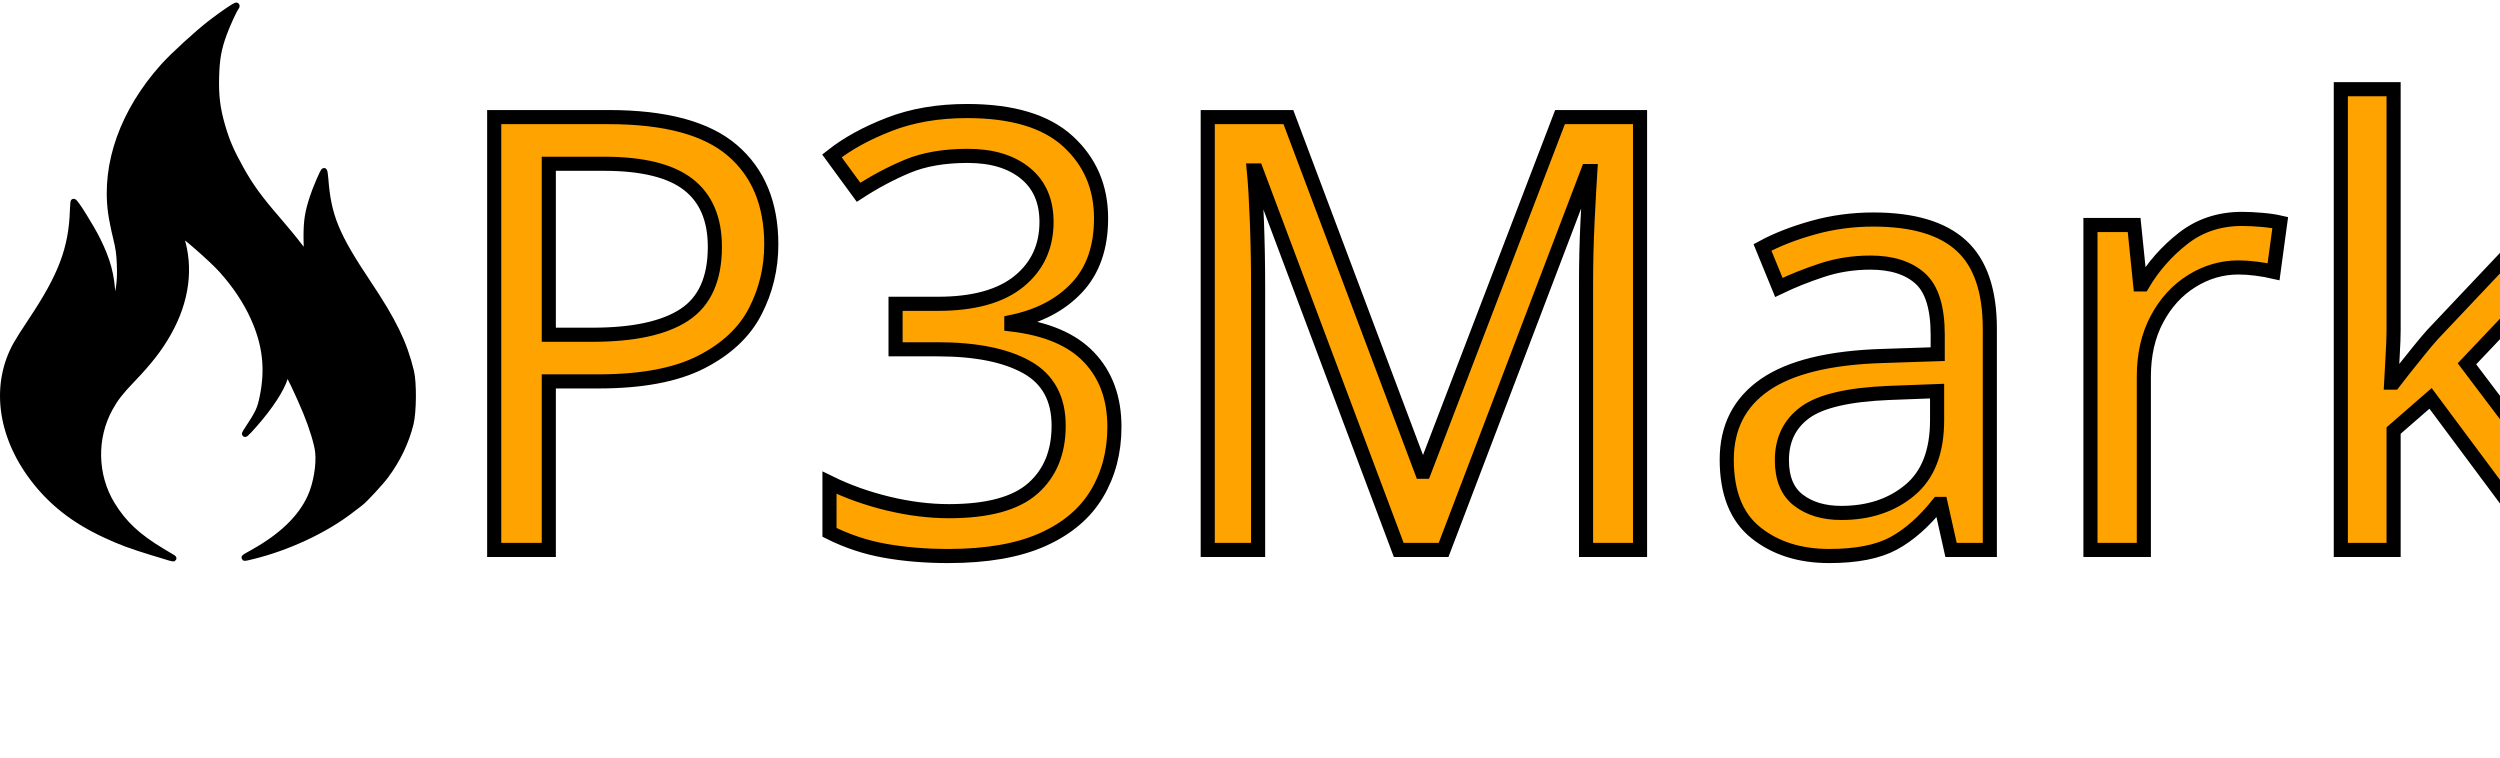
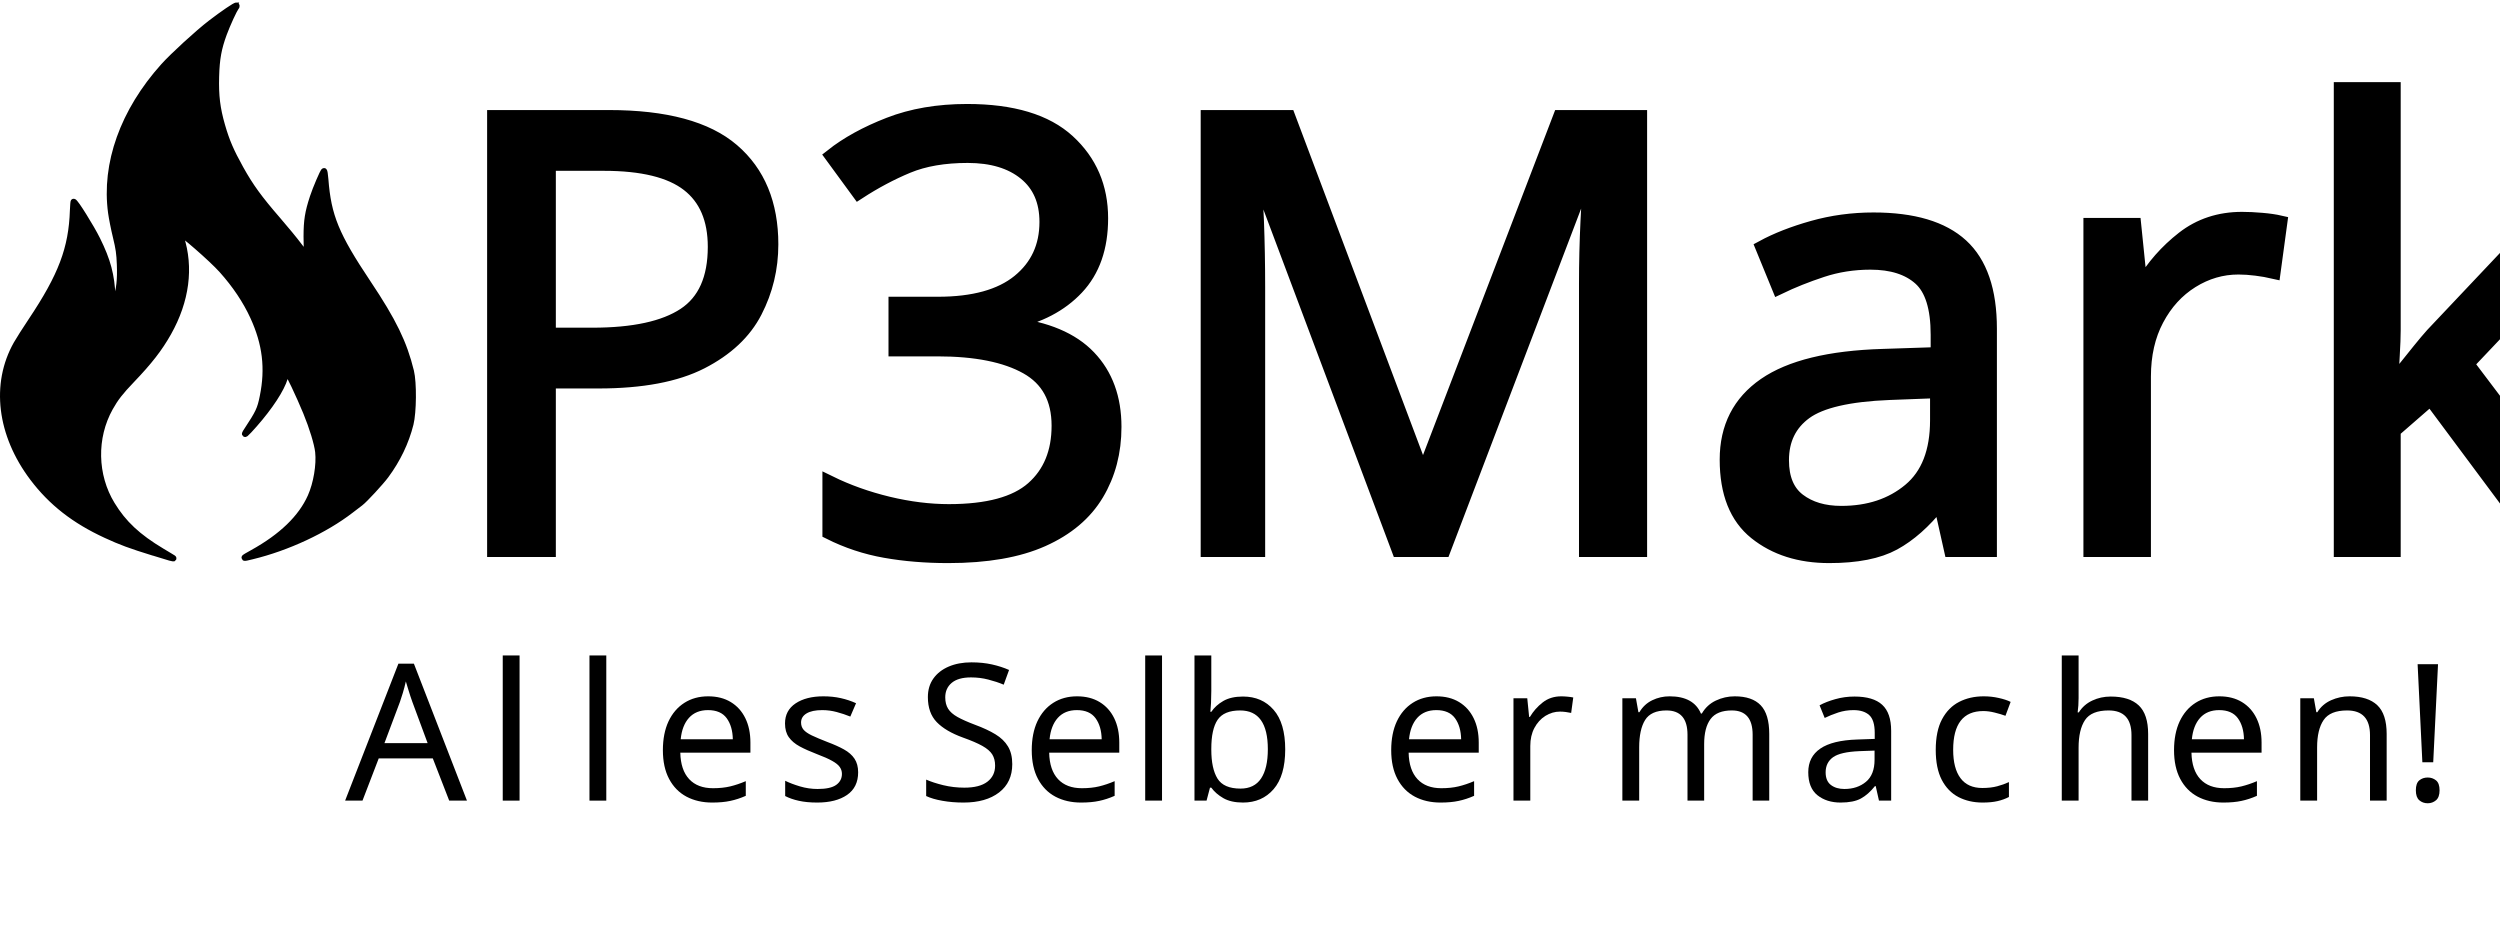
- <svg xmlns="http://www.w3.org/2000/svg" id="svg5" viewBox="0 0 708.25 214.58">
+ <svg xmlns="http://www.w3.org/2000/svg" id="svg5" viewBox="0 0 708.23 267.35">
  <defs>
    <style>
      .cls-1 {
-         fill: #ffa300;
-         font-family: Impact, Impact;
-         font-size: 171.75px;
+         fill: none;
        stroke-width: 4px;
      }

-       .cls-1, .cls-2 {
+       .cls-1, .cls-2, .cls-3 {
+         isolation: isolate;
+       }
+ 
+       .cls-1, .cls-3 {
+         font-family: Impact, Impact;
+         font-size: 171.75px;
+       }
+ 
+       .cls-1, .cls-4 {
        stroke: #000;
        stroke-miterlimit: 10;
      }
+ 
+       .cls-5 {
+         letter-spacing: 0em;
+       }
+ 
+       .cls-6 {
+         letter-spacing: 0em;
+       }
+ 
+       .cls-7 {
+         letter-spacing: 0em;
+       }
+ 
+       .cls-8 {
+         letter-spacing: -.02em;
+       }
+ 
+       .cls-9 {
+         letter-spacing: -.06em;
+       }
+ 
+       .cls-10 {
+         letter-spacing: -.03em;
+       }
+ 
+       .cls-11 {
+         font-family: Chalkduster, Chalkduster;
+         font-size: 54.11px;
+       }
+ 
+       .cls-12 {
+         letter-spacing: 0em;
+       }
+ 
+       .cls-13 {
+         letter-spacing: .02em;
+       }
+ 
+       .cls-14 {
+         letter-spacing: .04em;
+       }
+ 
+       .cls-15 {
+         letter-spacing: .01em;
+       }
    </style>
  </defs>
-   <path id="path492-8" class="cls-2" d="M66.98,1.22c-.06,0-.11.01-.15.02-.08.02-.14.04-.22.08-.15.07-.33.16-.55.29-.44.26-1.03.64-1.72,1.11-1.38.94-3.15,2.22-4.87,3.54-3.62,2.78-10.69,9.25-13.42,12.29-11.47,12.77-16.85,27.79-14.93,41.78.21,1.54.81,4.59,1.36,6.83.81,3.36,1,4.66,1.12,7.82.16,4.29-.11,6.68-1.19,10.63l-.11.38-.08-1.97c-.24-6.09-1.38-10.36-4.34-16.32-.88-1.78-2.44-4.45-3.84-6.69-.7-1.12-1.35-2.14-1.87-2.87-.26-.37-.49-.67-.67-.88-.09-.11-.17-.2-.25-.27-.04-.04-.08-.06-.13-.1-.03-.02-.06-.03-.1-.04-.02,0-.04-.02-.06-.02-.03,0-.08-.01-.09-.01,0,0-.15.03-.15.03,0,0-.1.06-.1.06,0,0-.05.05-.05.05,0,0-.02.03-.03.04-.03.05-.03.08-.04.11-.02.06-.03.12-.04.19-.02.14-.04.32-.06.55-.04.45-.07,1.08-.1,1.75-.35,10.7-3.25,18.37-11.76,31.1-1.65,2.47-3.52,5.4-4.19,6.59-6.47,11.48-4.69,25.97,4.65,38.34,5.31,7.03,11.86,12.15,20.86,16.3,4.26,1.97,6.94,2.96,13.47,4.98h.05c2.37.74,3.85,1.2,4.69,1.43.42.12.68.18.86.2.05,0,.08,0,.14,0,.03,0,.1,0,.11-.01,0,0,.08-.03.09-.03,0,0,.1-.08.1-.09,0,0,.09-.14.09-.14,0,0,.01-.16.01-.16,0,0-.03-.11-.03-.11,0,0-.02-.05-.03-.06-.05-.07-.09-.08-.12-.11,0,0-.07-.05-.12-.09-.05-.03-.12-.07-.2-.12-.17-.11-.41-.25-.7-.43-.58-.35-1.37-.83-2.22-1.33-6.83-4.09-10.79-7.8-14.04-13.14-4.96-8.13-5.16-18.69-.53-26.99,1.5-2.7,2.94-4.54,6.07-7.8,5.06-5.28,7.92-8.97,10.45-13.46,5.15-9.15,6.41-18.69,3.58-27.4-.03-.09-.05-.17-.08-.26.21.14.4.26.7.5.88.68,2.11,1.7,3.41,2.84,2.61,2.27,5.59,5.04,6.98,6.6,3.77,4.21,6.73,8.62,8.81,13.16,3.47,7.56,4.3,14.45,2.69,22.36-.73,3.58-1.12,4.41-4.5,9.55-.28.43-.44.66-.52.9,0,.03-.02.06-.02.11,0,.02-.01.05-.01.08,0,.03.02.1.02.11,0,0,.07.14.08.14,0,0,.14.1.14.1,0,0,.14.03.14.03,0,0,.07,0,.1-.01.21-.05.25-.11.36-.2.43-.36,1.25-1.24,2.51-2.67,4.35-4.95,7.65-9.96,8.64-13.26.12-.4.24-.77.34-1.07.09.15.15.28.27.5.36.69.86,1.69,1.41,2.84,1.09,2.3,2.4,5.22,3.35,7.54,1.76,4.28,3.13,8.82,3.38,11.07.4,3.59-.49,8.9-2.1,12.5-2.65,5.93-8.04,11.16-16.31,15.75-.75.42-1.31.73-1.7.96-.19.11-.34.21-.45.29-.06.04-.1.07-.15.12-.02.02-.05.05-.08.09-.01.02-.03.05-.04.08-.01.03-.03.1-.03.11,0,0,0,.15.01.15,0,0,.07.15.08.15,0,0,.1.08.11.09,0,0,.06.03.09.04.1.03.15.02.22.02.13,0,.27-.03.45-.06.37-.07.9-.2,1.61-.38,10.07-2.44,20.74-7.41,28.16-13.14,1.19-.92,2.4-1.84,2.67-2.04.67-.51,2.08-1.95,3.55-3.54,1.47-1.59,2.97-3.3,3.71-4.3,3.36-4.53,5.76-9.54,7.06-14.73.85-3.4.93-11.8.13-15.09-1.98-8.12-5.02-14.35-12.24-25.15-9.01-13.49-11.21-18.84-12-29.18-.05-.68-.12-1.29-.19-1.73-.04-.22-.07-.39-.11-.53-.02-.07-.04-.13-.09-.2-.01-.02-.03-.04-.05-.06-.02-.02-.08-.08-.09-.09,0,0-.18-.05-.18-.05,0,0-.2.04-.2.04-.13.07-.16.12-.2.18-.05.06-.09.13-.14.22-.1.16-.21.38-.33.63-.25.51-.56,1.2-.88,1.96-.65,1.52-1.37,3.33-1.79,4.62-1.41,4.31-1.78,6.63-1.79,11.21,0,1.15.02,2.28.05,3.16.02.44.04.82.06,1.12,0,.11.02.15.03.24-.03-.04-.04-.05-.08-.09-.41-.5-.95-1.2-1.52-1.97-1.16-1.56-3.86-4.85-6.03-7.35-5.34-6.16-7.73-9.46-10.55-14.52-2.76-4.97-3.93-7.71-5.2-12.11-1.38-4.79-1.82-8.36-1.67-13.74.14-5.07.67-7.94,2.18-12.05.47-1.27,1.2-3.01,1.88-4.49.34-.74.67-1.42.94-1.94.27-.52.52-.91.55-.95.11-.12.18-.25.23-.4.04-.15.05-.39-.14-.56-.02-.01-.14-.07-.14-.08,0,0-.08-.02-.11-.02h0Z" />
-   <text class="cls-1" transform="translate(123.35 155.8)">
-     <tspan x="0" y="0">P3Markt</tspan>
+   <path id="path492-8" class="cls-4" d="M66.98,1.21c-.06,0-.11.01-.15.02-.08.02-.14.04-.22.08-.15.07-.33.16-.55.29-.44.26-1.03.64-1.72,1.11-1.38.94-3.15,2.22-4.87,3.54-3.62,2.78-10.69,9.25-13.42,12.29-11.47,12.77-16.85,27.79-14.93,41.78.21,1.54.81,4.59,1.36,6.83.81,3.36,1,4.66,1.12,7.82.16,4.29-.11,6.68-1.19,10.63l-.11.38-.08-1.97c-.24-6.09-1.38-10.36-4.34-16.32-.88-1.78-2.44-4.45-3.84-6.69-.7-1.12-1.35-2.14-1.87-2.87-.26-.37-.49-.67-.67-.88-.09-.11-.17-.2-.25-.27-.04-.04-.08-.06-.13-.1-.03-.02-.06-.03-.1-.04-.02,0-.04-.02-.06-.02-.03,0-.08-.01-.09-.01l-.15.03-.1.06-.05.05s-.02.03-.03.04c-.03.05-.03.08-.04.11-.02.06-.03.12-.04.19-.02.14-.04.32-.06.55-.04.45-.07,1.08-.1,1.75-.35,10.7-3.25,18.37-11.76,31.1-1.65,2.47-3.52,5.4-4.19,6.59-6.47,11.48-4.69,25.97,4.65,38.34,5.31,7.03,11.86,12.15,20.86,16.3,4.26,1.97,6.94,2.96,13.47,4.98h.05c2.37.74,3.85,1.2,4.69,1.43.42.12.68.18.86.2h.14s.1,0,.11,0c0,0,.08-.03.09-.03,0,0,.1-.08.1-.09l.09-.14v-.16s-.02-.11-.02-.11c0,0-.02-.05-.03-.06-.05-.07-.09-.08-.12-.11,0,0-.07-.05-.12-.09-.05-.03-.12-.07-.2-.12-.17-.11-.41-.25-.7-.43-.58-.35-1.37-.83-2.22-1.33-6.83-4.09-10.79-7.8-14.04-13.14-4.96-8.13-5.16-18.69-.53-26.99,1.5-2.7,2.94-4.54,6.07-7.8,5.06-5.28,7.92-8.97,10.45-13.46,5.15-9.15,6.41-18.69,3.58-27.4-.03-.09-.05-.17-.08-.26.21.14.4.26.7.5.88.68,2.11,1.7,3.41,2.84,2.61,2.27,5.59,5.04,6.98,6.6,3.77,4.21,6.73,8.62,8.81,13.16,3.47,7.56,4.3,14.45,2.69,22.36-.73,3.58-1.12,4.41-4.5,9.55-.28.43-.44.66-.52.9,0,.03-.02.06-.02.11,0,.02-.01.05-.01.08s.02.1.02.11c0,0,.07.14.08.14l.14.1.14.03s.07,0,.1,0c.21-.05.25-.11.36-.2.43-.36,1.25-1.24,2.51-2.67,4.35-4.95,7.65-9.96,8.64-13.26.12-.4.24-.77.34-1.07.09.15.15.28.27.5.36.69.86,1.69,1.41,2.84,1.09,2.3,2.4,5.22,3.35,7.54,1.76,4.28,3.13,8.82,3.38,11.07.4,3.59-.49,8.9-2.1,12.5-2.65,5.93-8.04,11.16-16.31,15.75-.75.42-1.31.73-1.7.96-.19.11-.34.21-.45.29-.06.04-.1.07-.15.12-.02.02-.05.05-.08.09-.01.02-.03.05-.04.08s-.03.1-.03.11c0,0,0,.15.01.15,0,0,.07.15.08.15,0,0,.1.08.11.09,0,0,.06.03.09.04.1.03.15.02.22.02.13,0,.27-.03.45-.06.37-.07.9-.2,1.61-.38,10.07-2.44,20.74-7.41,28.16-13.14,1.19-.92,2.4-1.84,2.67-2.04.67-.51,2.08-1.95,3.55-3.54s2.97-3.3,3.71-4.3c3.36-4.53,5.76-9.54,7.06-14.73.85-3.4.93-11.8.13-15.09-1.98-8.12-5.02-14.35-12.24-25.15-9.01-13.49-11.21-18.84-12-29.18-.05-.68-.12-1.29-.19-1.73-.04-.22-.07-.39-.11-.53-.02-.07-.04-.13-.09-.2-.01-.02-.03-.04-.05-.06-.02-.02-.08-.08-.09-.09l-.18-.05-.2.04c-.13.07-.16.12-.2.18-.05.06-.09.13-.14.22-.1.16-.21.38-.33.63-.25.51-.56,1.2-.88,1.96-.65,1.52-1.37,3.33-1.79,4.62-1.41,4.31-1.78,6.63-1.79,11.21,0,1.15.02,2.28.05,3.16.02.44.04.82.06,1.12,0,.11.02.15.03.24-.03-.04-.04-.05-.08-.09-.41-.5-.95-1.2-1.52-1.97-1.16-1.56-3.86-4.85-6.03-7.35-5.34-6.16-7.73-9.46-10.55-14.52-2.76-4.97-3.93-7.71-5.2-12.11-1.38-4.79-1.82-8.36-1.67-13.74.14-5.07.67-7.94,2.18-12.05.47-1.27,1.2-3.01,1.88-4.49.34-.74.67-1.42.94-1.94.27-.52.52-.91.55-.95.11-.12.18-.25.23-.4.04-.15.05-.39-.14-.56-.02-.01-.14-.07-.14-.08,0,0-.08-.02-.11-.02h0Z" />
+   <g class="cls-2">
+     <text class="cls-3" transform="translate(123.34 155.8)">
+       <tspan x="0" y="0">P3Markt</tspan>
+     </text>
+     <text class="cls-1" transform="translate(123.34 155.8)">
+       <tspan x="0" y="0">P3Markt</tspan>
+     </text>
+   </g>
+   <text class="cls-11" transform="translate(97.77 226.81)">
+     <tspan class="cls-7" x="0" y="0">A</tspan>
+     <tspan class="cls-8" x="40.06" y="0">l</tspan>
+     <tspan class="cls-9" x="64.63" y="0">l</tspan>
+     <tspan class="cls-13" x="87.05" y="0">e</tspan>
+     <tspan x="121.85" y="0">s Selb</tspan>
+     <tspan class="cls-12" x="293.38" y="0">e</tspan>
+     <tspan class="cls-14" x="326.39" y="0">r</tspan>
+     <tspan class="cls-5" x="357.24" y="0">m</tspan>
+     <tspan class="cls-10" x="412.01" y="0">a</tspan>
+     <tspan class="cls-6" x="447.64" y="0">c</tspan>
+     <tspan x="481.72" y="0">h</tspan>
+     <tspan class="cls-15" x="515.15" y="0">e</tspan>
+     <tspan x="549.29" y="0">n!</tspan>
  </text>
</svg>
